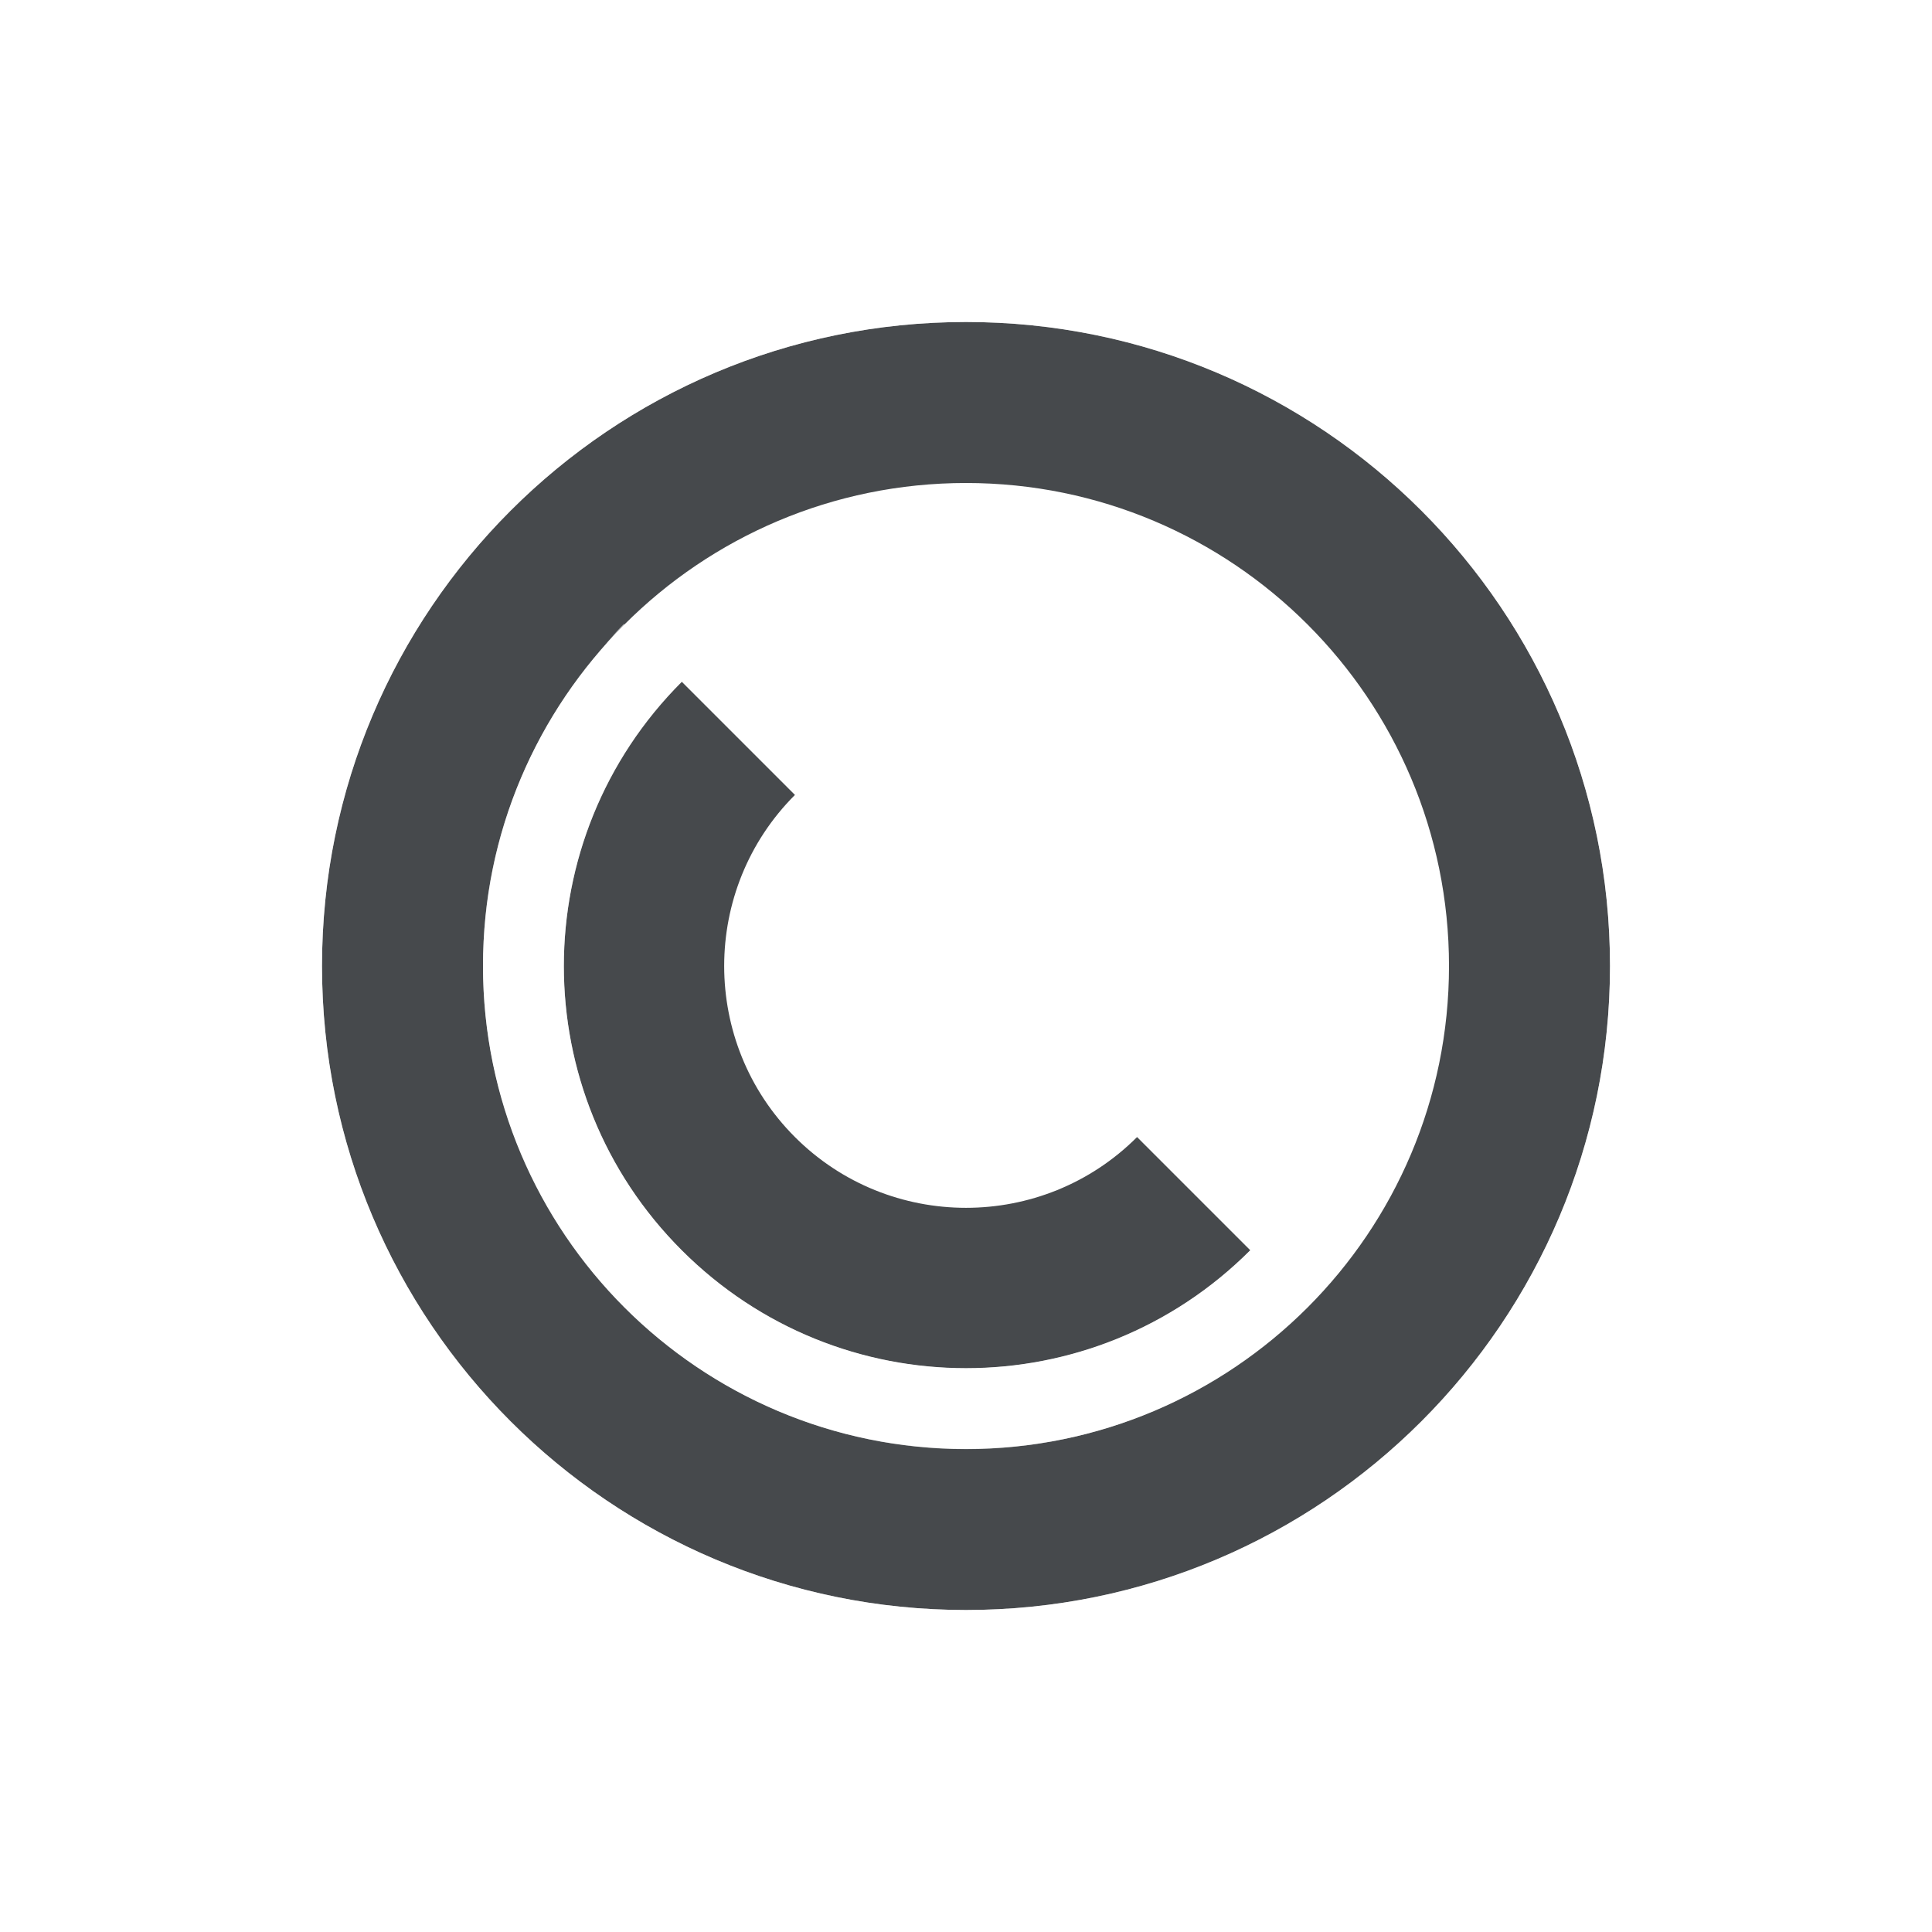
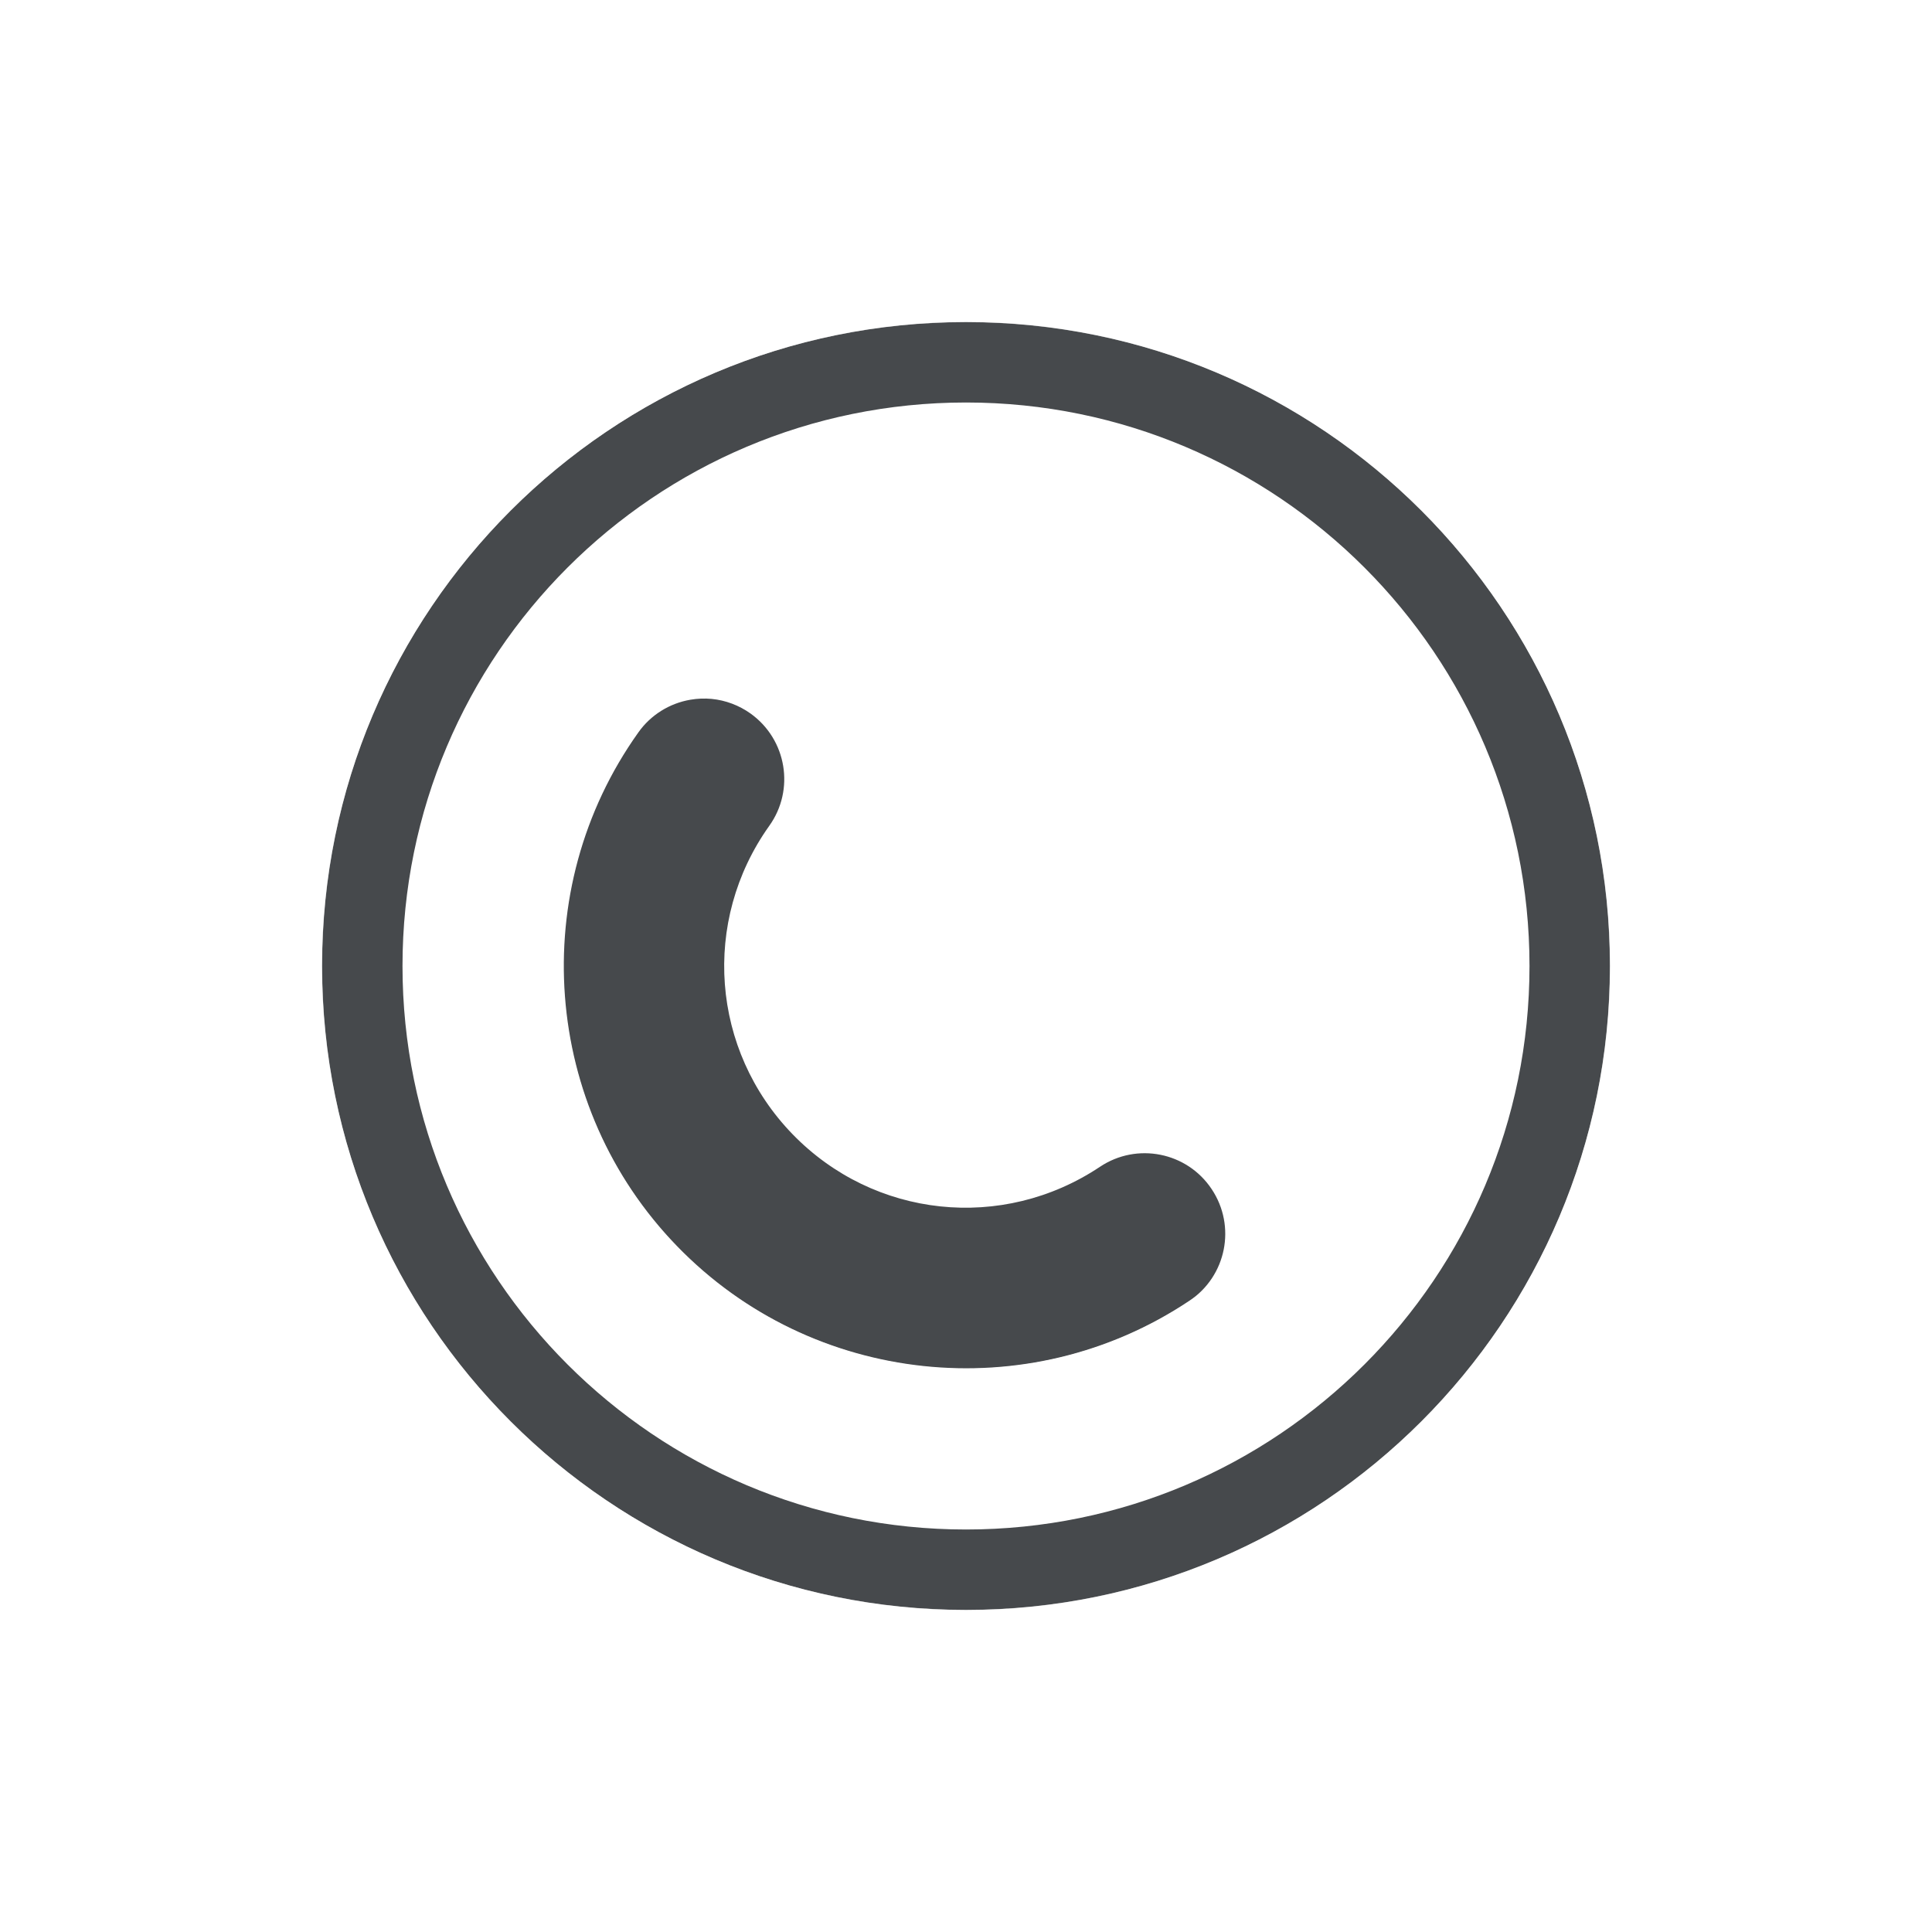
<svg xmlns="http://www.w3.org/2000/svg" id="b" width="24" height="24" version="1.1">
  <defs id="c">
    <style id="current-color-scheme" type="text/css">.ColorScheme-Text {color:#090d11;}.ColorScheme-Background{color:#ffffff;}</style>
  </defs>
-   <path id="a" class="ColorScheme-Text" d="m12 4c-4.418 0-8 3.582-8 8s3.582 8 8 8 8-3.582 8-8-3.582-8-8-8zm0 2c3.314 0 6 2.686 6 6s-2.686 6-6 6-6-2.686-6-6 2.686-6 6-6zm-3.531 2.469c-1.953 1.953-1.953 5.11 0 7.062 1.953 1.953 5.11 1.953 7.062 0l-1.406-1.406c-1.172 1.172-3.078 1.172-4.25 0s-1.172-3.078 0-4.25z" style="fill-opacity:.75;fill:currentColor" />
-   <path id="e" class="ColorScheme-Background" d="m12 3a9 9 0 0 0-9 9 9 9 0 0 0 9 9 9 9 0 0 0 9-9 9 9 0 0 0-9-9zm0 1a8 8 0 0 1 8 8 8 8 0 0 1-8 8 8 8 0 0 1-8-8 8 8 0 0 1 8-8zm-4.25 3.75c-0.136 0.136-0.253 0.289-0.375 0.438-0.734 0.889-1.221 1.977-1.344 3.188-0.02 0.202-0.031 0.418-0.031 0.625 0 1.243 0.384 2.386 1.031 3.344 0.108 0.16 0.221 0.321 0.344 0.469 1.101 1.333 2.761 2.188 4.625 2.188 1.665 0 3.163-0.686 4.25-1.781l-0.719-0.688c-1.953 1.953-5.11 1.953-7.062 0-1.953-1.952-1.953-5.11 0-7.062l-0.719-0.719z" style="fill-opacity:.5;fill:currentColor" />
+   <path id="a" class="ColorScheme-Text" d="m12 4c-4.418 0-8 3.582-8 8s3.582 8 8 8 8-3.582 8-8-3.582-8-8-8zm0 1c3.866 3e-7 7 3.134 7 7 0 3.866-3.134 7-7 7-3.866 0-7-3.134-7-7 3e-7 -3.866 3.134-7 7-7zm-3.16 3.682c-0.087-0.008-0.175-0.005-0.262 0.01-0.261 0.044-0.495 0.19-0.648 0.406-1.397 1.96-1.195 4.655 0.48 6.383 1.675 1.728 4.363 2.014 6.365 0.678 0.46-0.306 0.584-0.927 0.277-1.387-0.306-0.461-0.929-0.585-1.389-0.277-1.21 0.807-2.806 0.638-3.818-0.406-1.012-1.044-1.133-2.646-0.289-3.83 0.321-0.449 0.217-1.073-0.232-1.395-0.143-0.102-0.31-0.165-0.484-0.182z" style="fill-opacity:.75;fill:currentColor" />
+   <path id="e" class="ColorScheme-Background" d="m12 3.002c-4.963 0-8.998 4.035-8.998 8.998 0 4.963 4.035 8.998 8.998 8.998 4.963 0 8.998-4.035 8.998-8.998 0-4.963-4.035-8.998-8.998-8.998zm0 1c4.423 0 7.998 3.575 7.998 7.998s-3.575 7.998-7.998 7.998-7.998-3.575-7.998-7.998 3.575-7.998 7.998-7.998zm-4.082 3.787c-0.132 0.006-0.256 0.064-0.346 0.162-2.159 2.361-2.082 6.016 0.176 8.283 2.257 2.267 5.91 2.36 8.281 0.211 0.204-0.185 0.22-0.5 0.035-0.705-0.185-0.205-0.502-0.221-0.707-0.035-1.983 1.797-5.013 1.718-6.9-0.178-1.888-1.896-1.954-4.928-0.148-6.902 0.186-0.204 0.172-0.519-0.031-0.705-0.098-0.09-0.227-0.137-0.359-0.131z" style="fill-opacity:.5;fill:currentColor" />
</svg>
